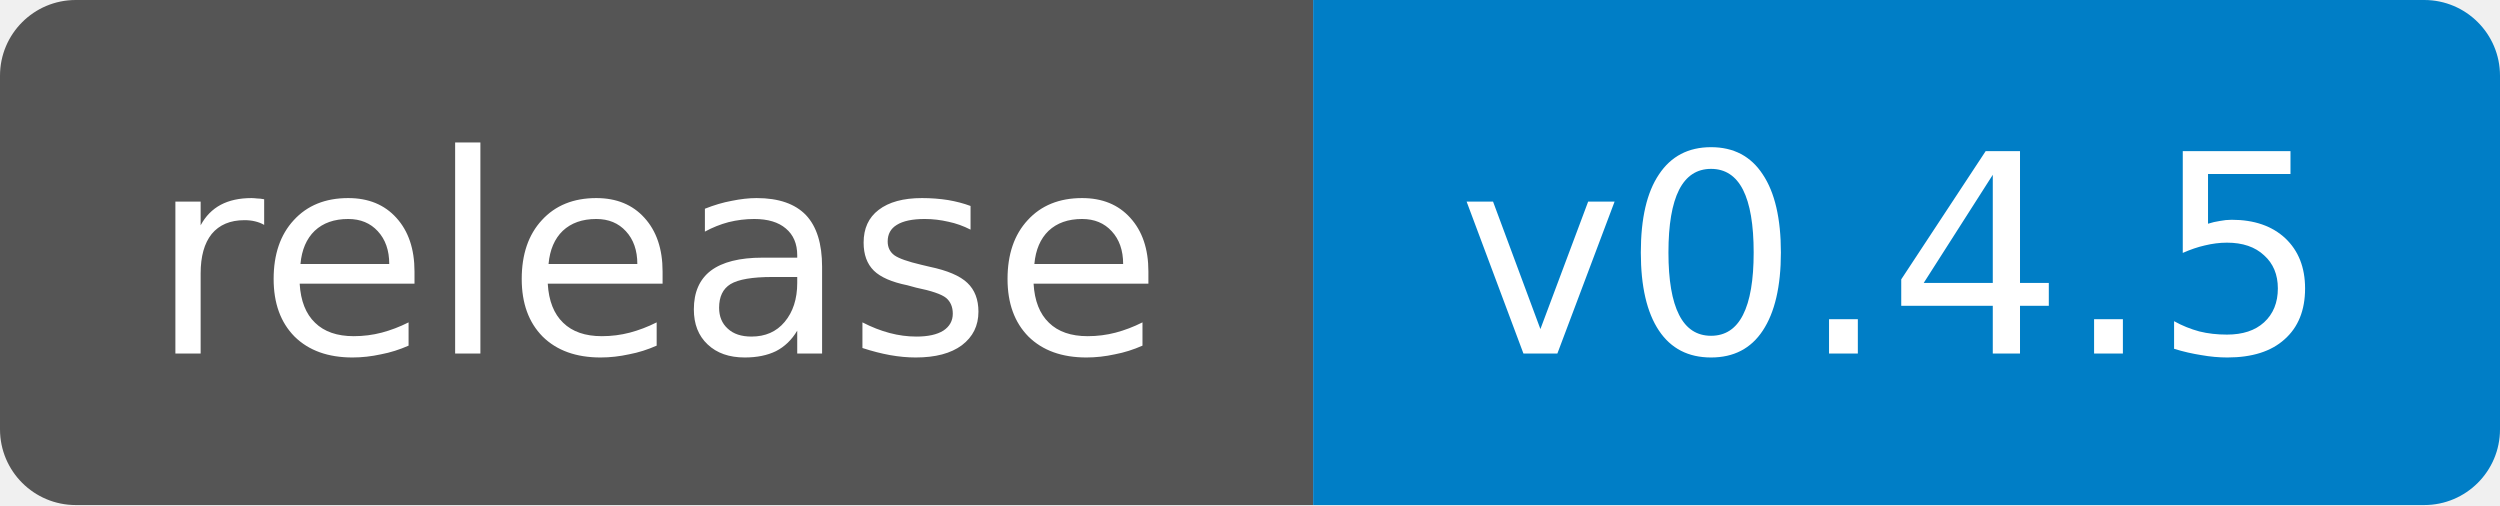
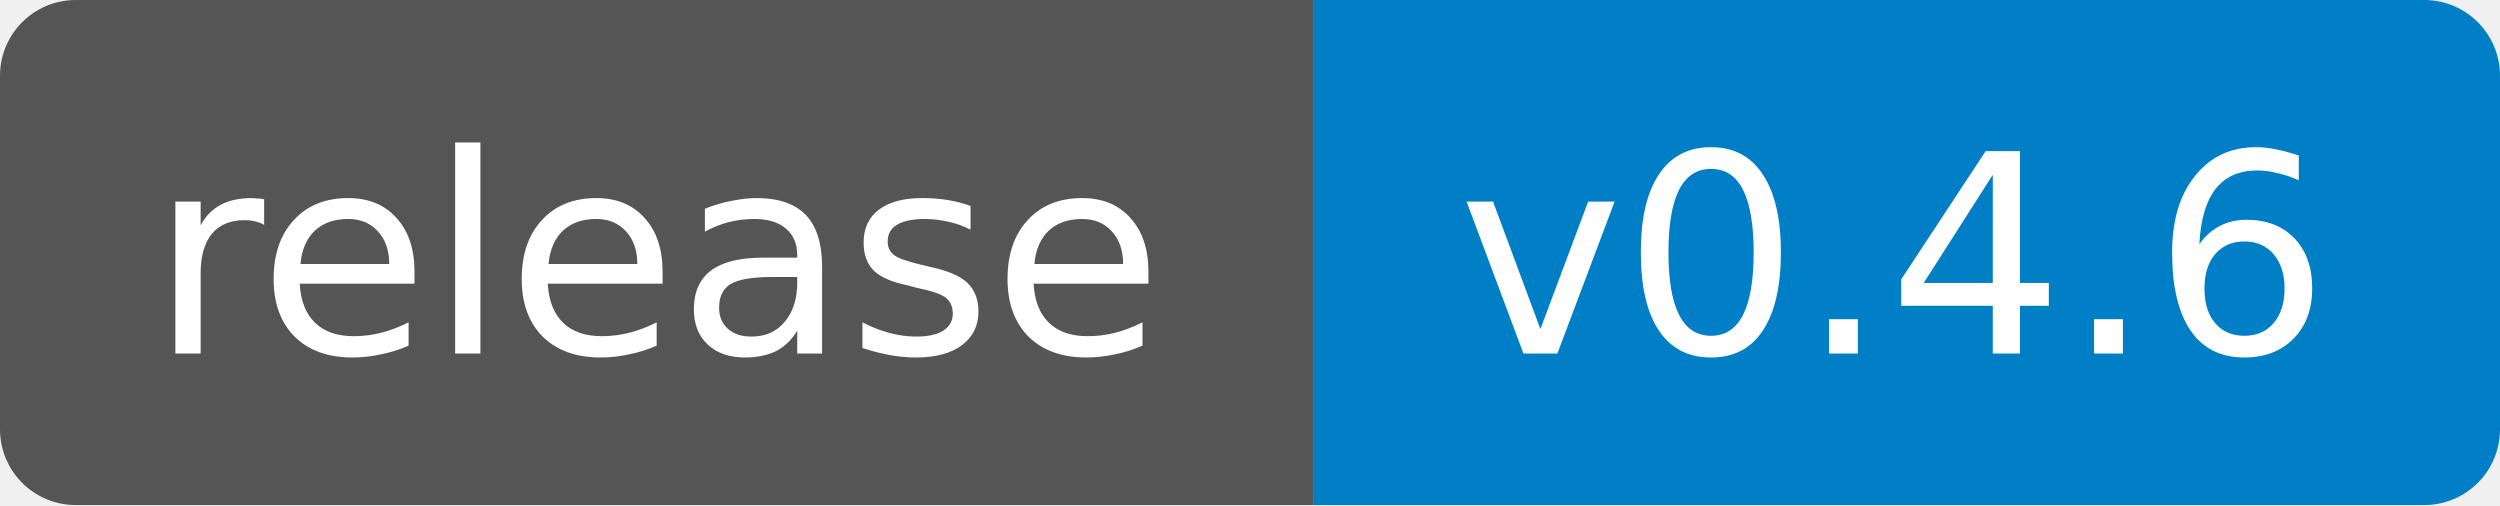
- <svg xmlns="http://www.w3.org/2000/svg" width="99" height="20" viewBox="0 0 99 20" role="img" aria-label="Latest release: v0.4.5">
+ <svg xmlns="http://www.w3.org/2000/svg" width="99" height="20" viewBox="0 0 99 20" role="img" aria-label="Latest release: v0.4.6">
  <clipPath id="badge">
    <rect width="99" height="20" rx="3" />
  </clipPath>
  <g clip-path="url(#badge)">
    <path fill="#555" d="M0 0h52v20H0z" />
    <path fill="#007ec6" d="M52 0h47v20H52z" />
  </g>
  <g fill="#fff" text-anchor="middle" font-family="Verdana,Geneva,DejaVu Sans,sans-serif" font-size="11">
    <text x="26" y="14">release</text>
-     <text x="75" y="14">v0.4.5</text>
+     <text x="75" y="14">v0.4.6</text>
  </g>
</svg>
